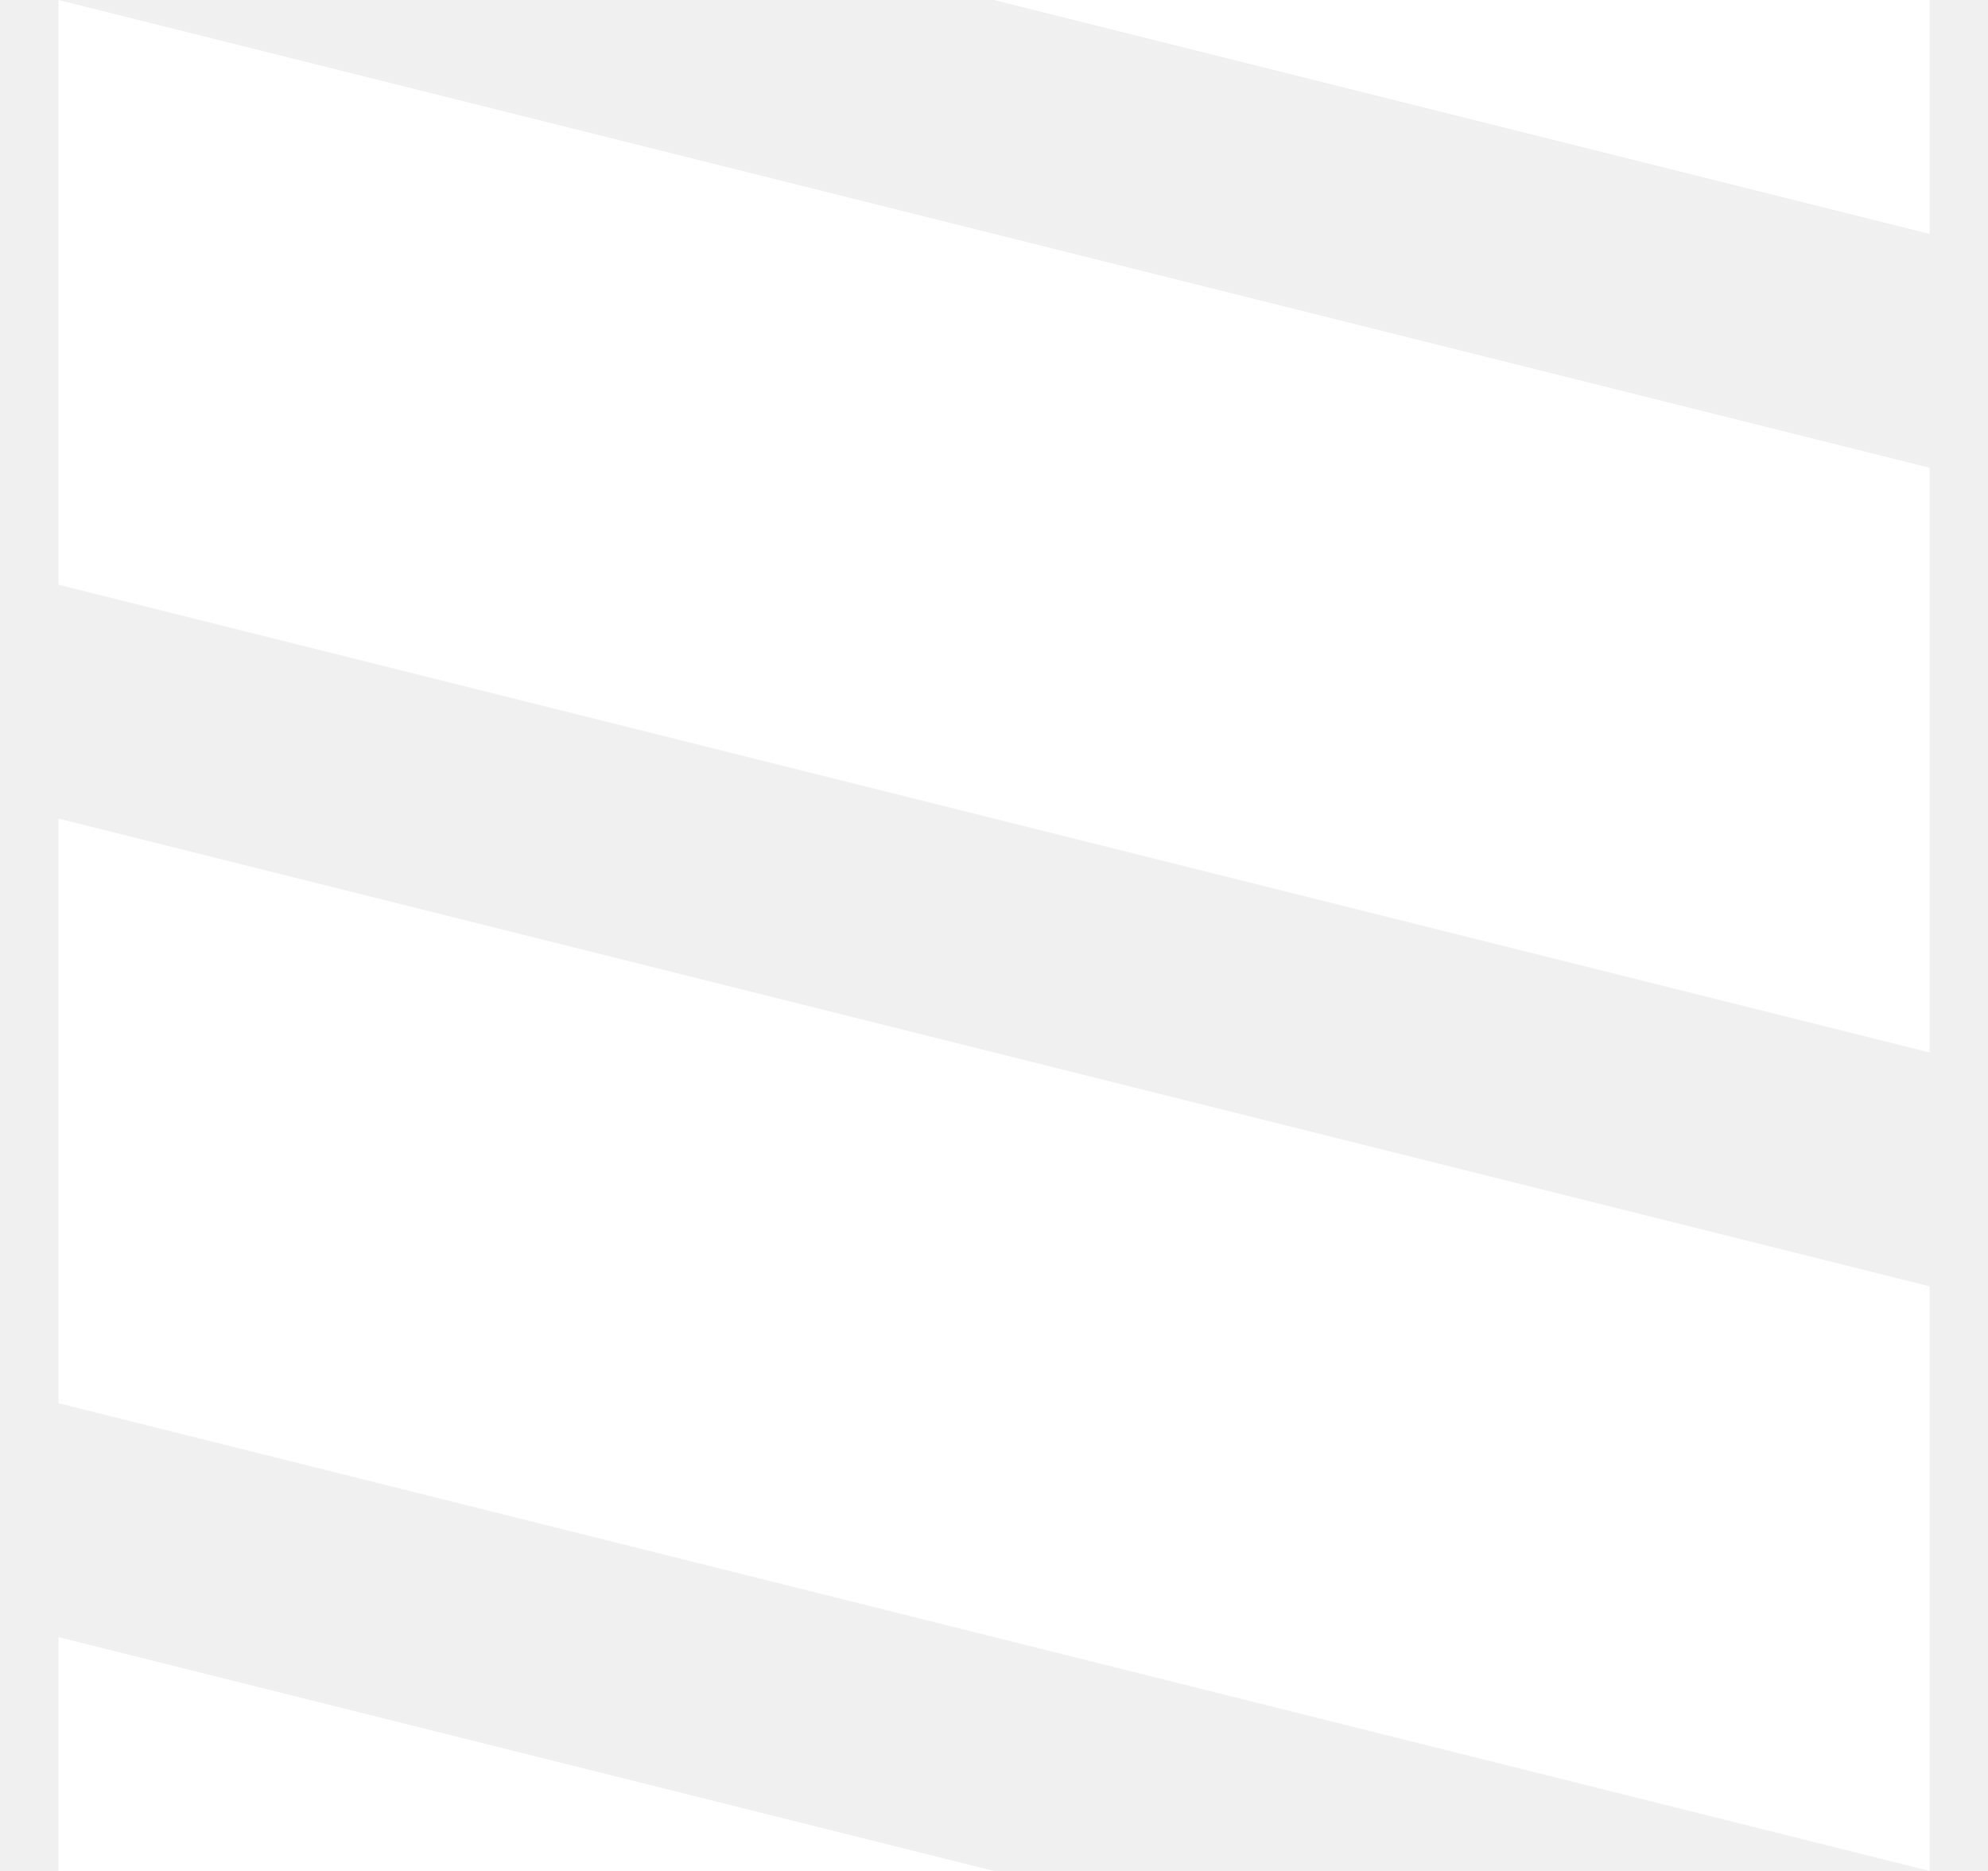
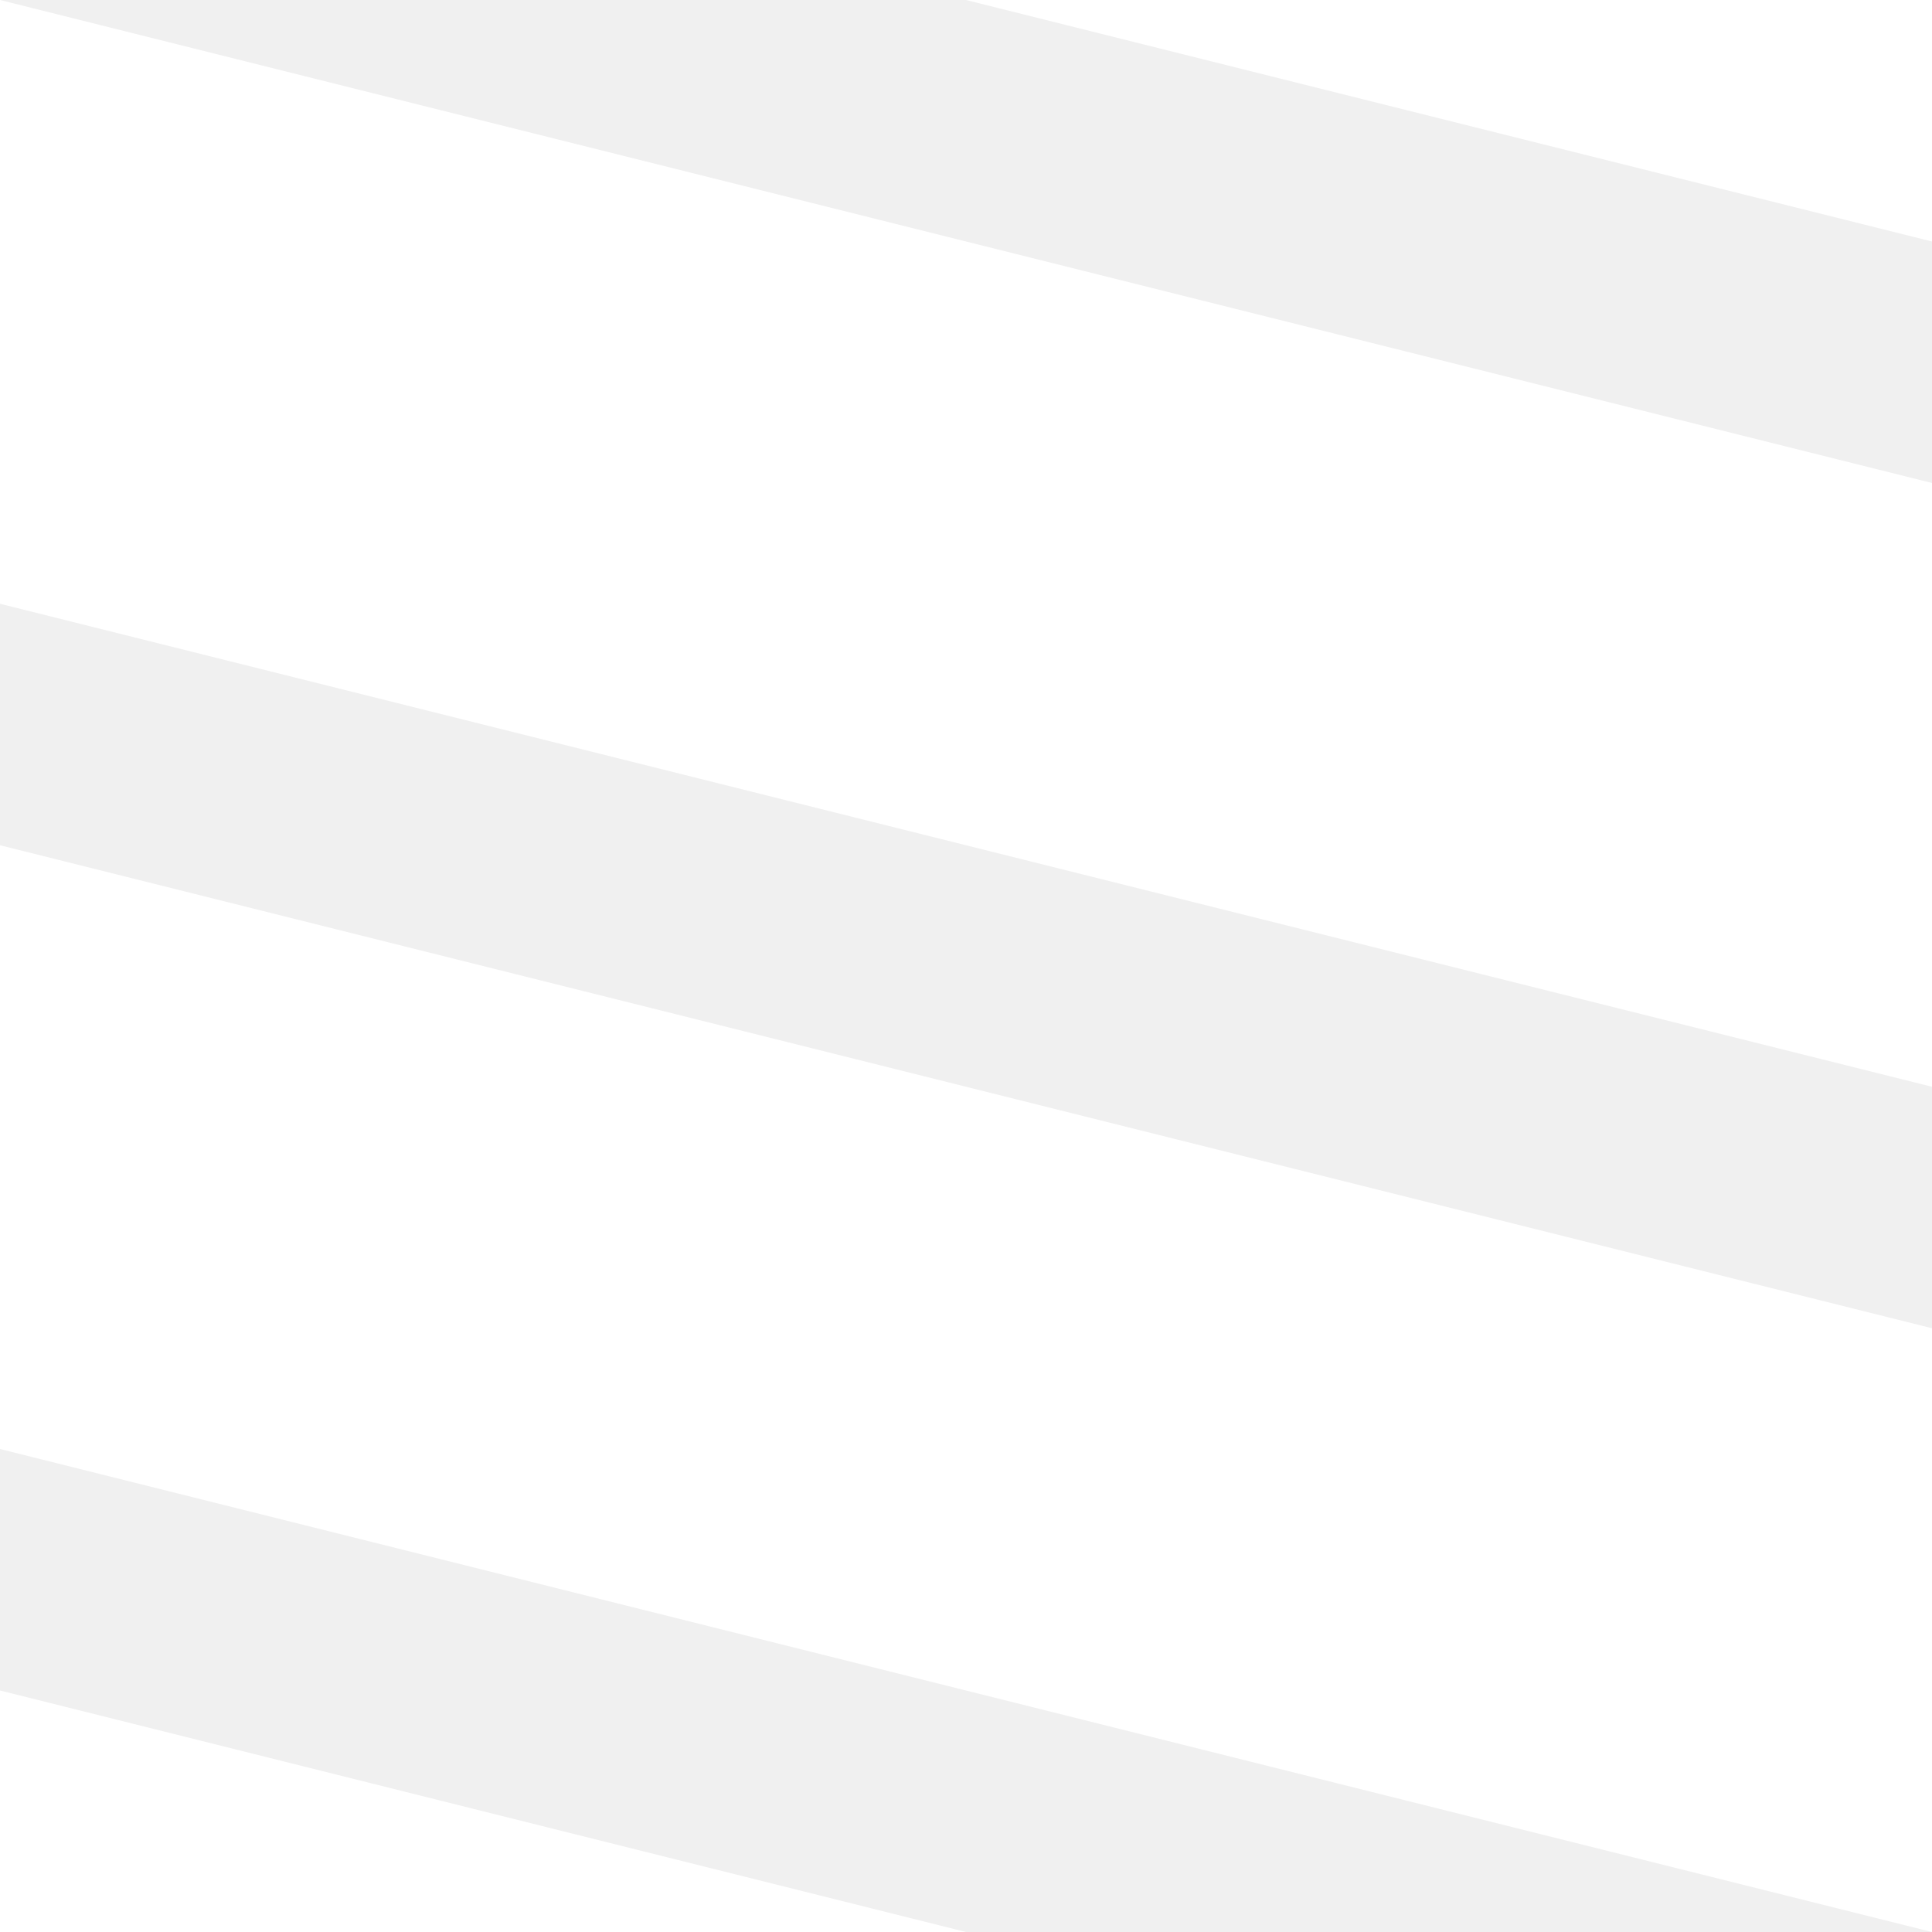
- <svg xmlns="http://www.w3.org/2000/svg" width="17" height="16" viewBox="0 0 17 16" fill="none">
-   <g clip-path="url(#clip0_9_50)">
-     <path d="M16.5 4V9L0.5 5V0L16.5 4Z" fill="white" />
-     <path d="M16.5 11V16L0.5 12V7L16.5 11Z" fill="white" />
-     <path d="M0.5 16V14L8.5 16H0.5Z" fill="white" />
-     <path d="M16.5 0V2L8.5 0H16.5Z" fill="white" />
-   </g>
-   <defs>
-     <clipPath id="clip0_9_50">
-       <rect width="16" height="16" fill="white" transform="translate(0.5)" />
-     </clipPath>
-   </defs>
+ <svg xmlns="http://www.w3.org/2000/svg" width="16" height="16" viewBox="0 0 16 16">
+   <path d="M16 4V9L0 5V0L16 4Z" fill="white" />
+   <path d="M16 11V16L0 12V7L16 11Z" fill="white" />
+   <path d="M0 16V14L8 16H0Z" fill="white" />
+   <path d="M16 0V2L8 0H16Z" fill="white" />
</svg>
